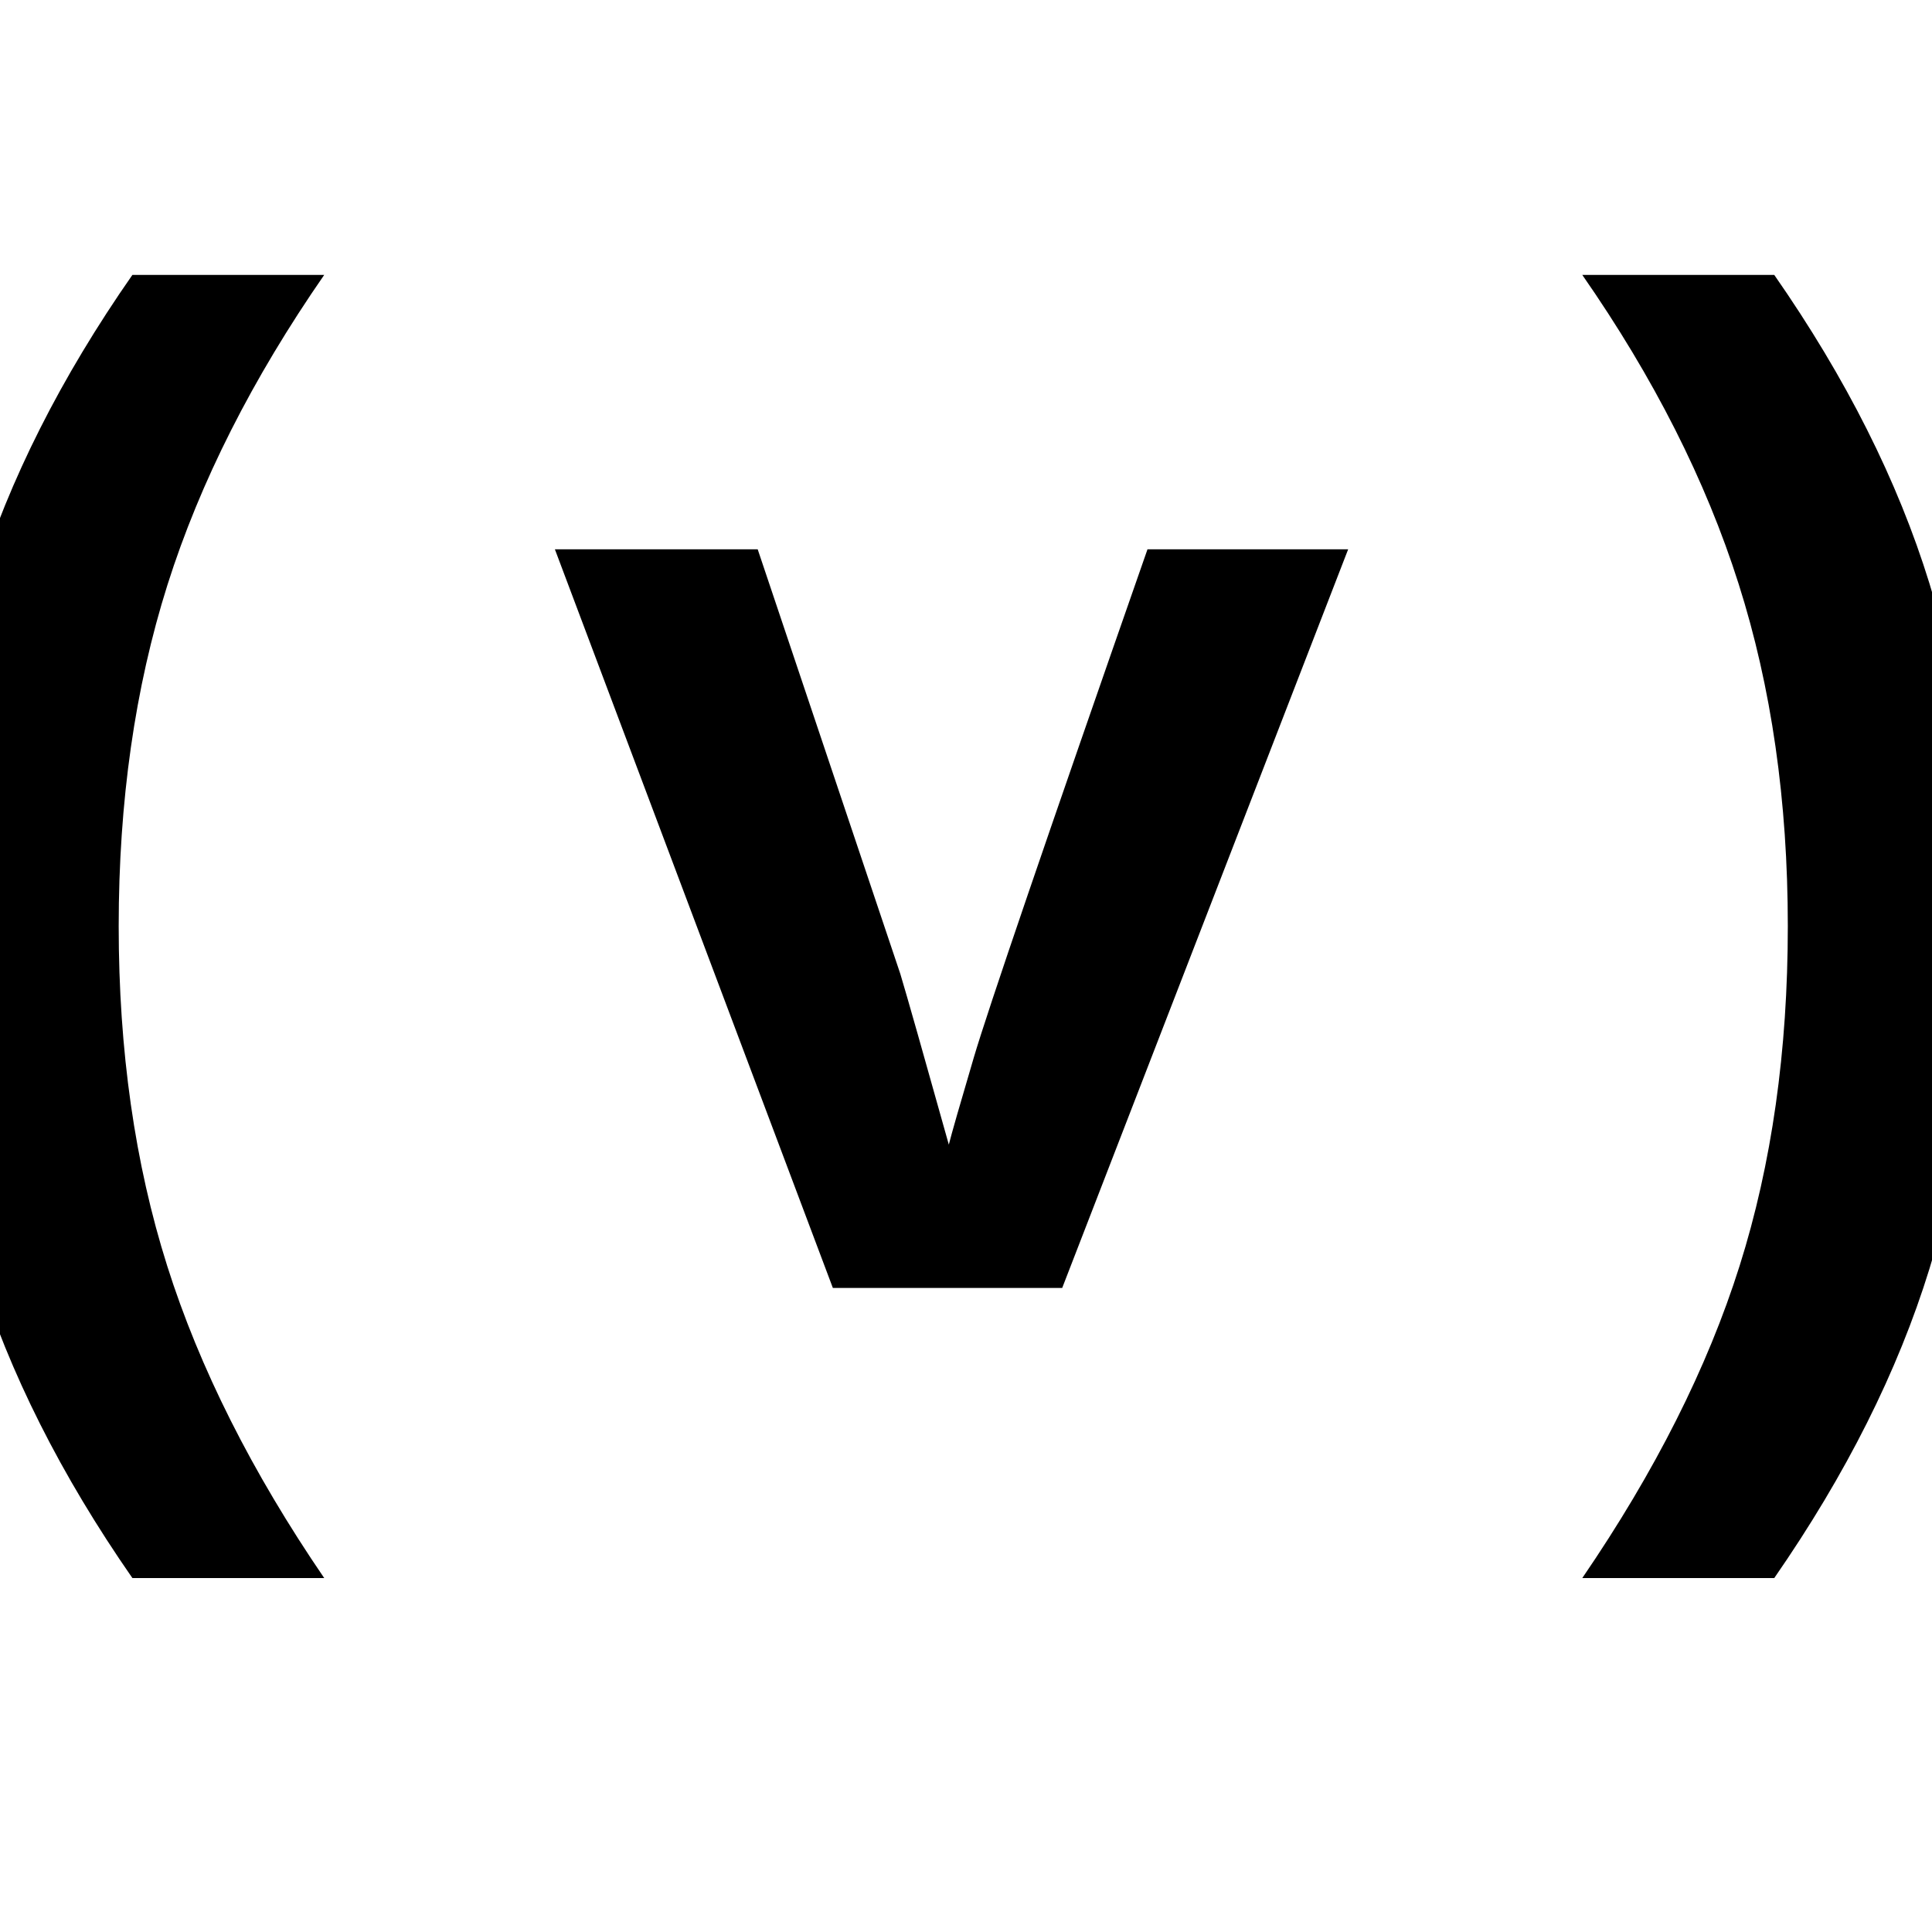
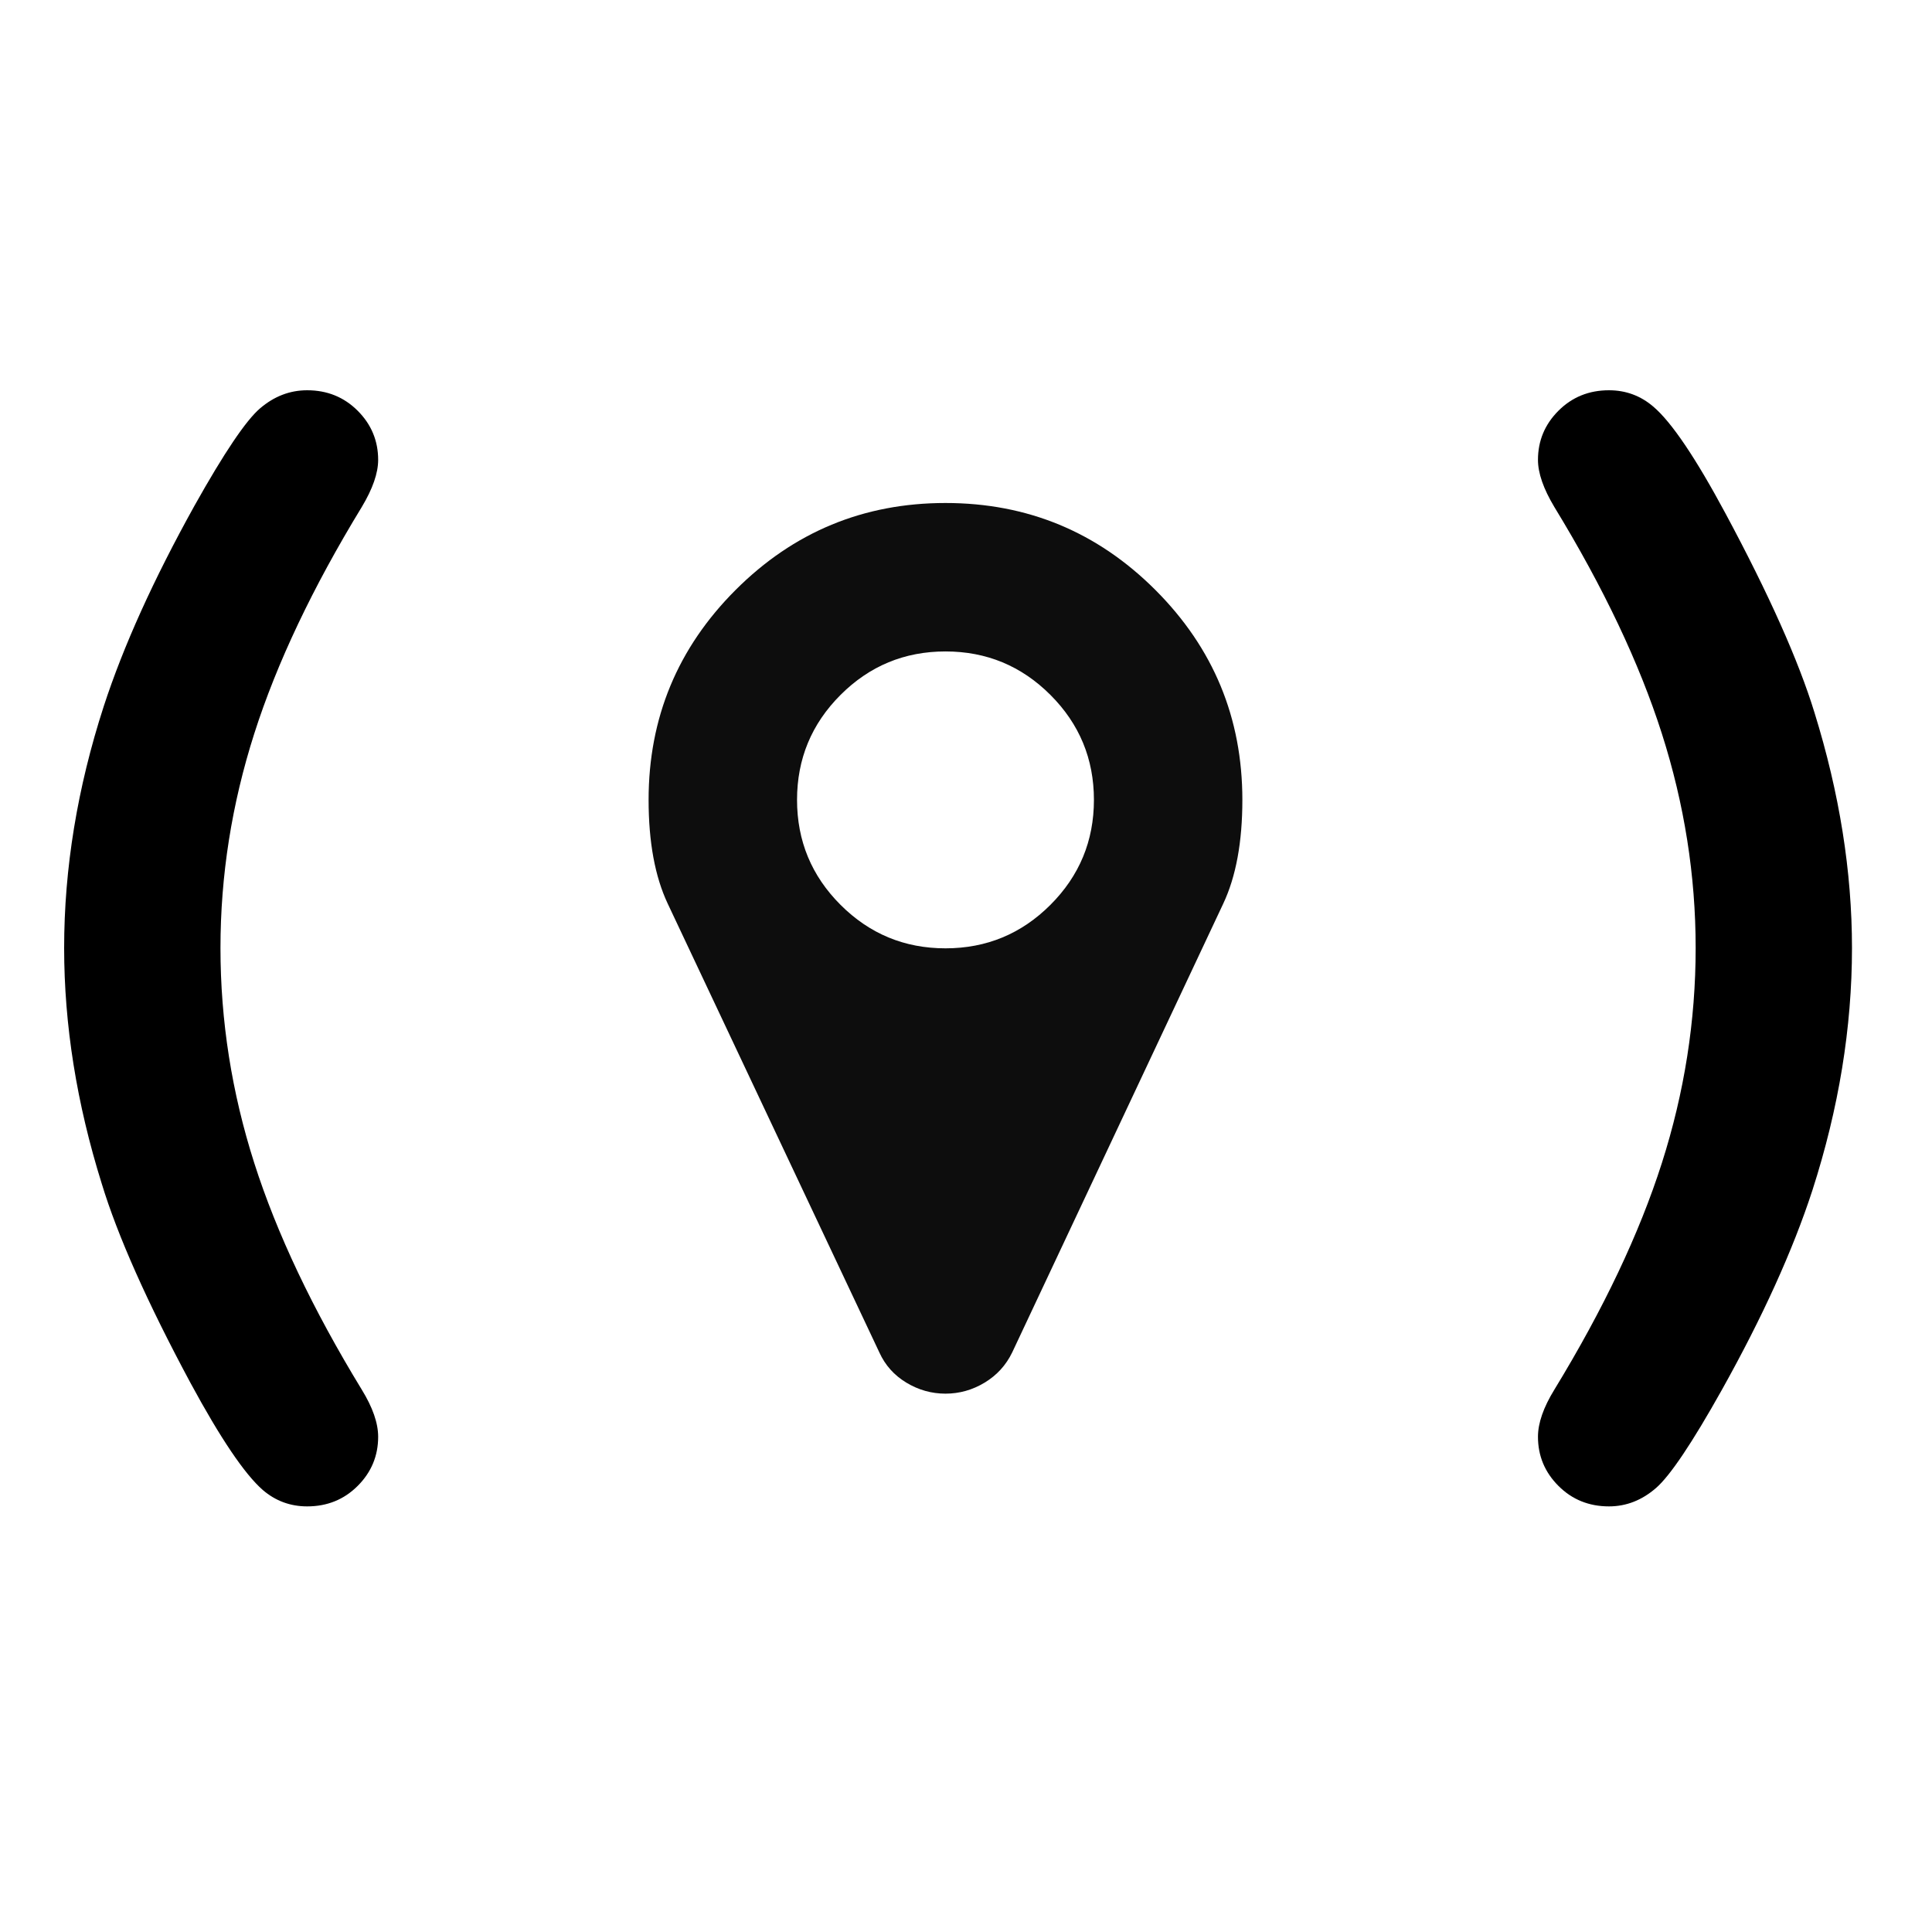
- <svg xmlns="http://www.w3.org/2000/svg" width="800" height="800" viewBox="0 0 211.664 211.664" version="1.1" id="svg3705">
-   <defs id="defs3699" />
-   <g id="layer1" transform="translate(0,-85.33333)">
-     <text xml:space="preserve" style="color:#000000;font-style:normal;font-weight:normal;font-size:153.167px;line-height:1.25;font-family:sans-serif;letter-spacing:0px;word-spacing:0px;fill:#000000;fill-opacity:1;stroke:none;stroke-width:3.829" x="-33.433" y="226.436" id="text3731">
-       <tspan x="-33.433" y="226.436" id="tspan3729" style="stroke-width:3.829">
-         <tspan x="-33.433" y="226.436" style="font-style:normal;font-variant:normal;font-weight:bold;font-stretch:normal;font-family:'Courier New';-inkscape-font-specification:'Courier New Bold';stroke-width:3.829" id="tspan3727">(v)</tspan>
-       </tspan>
-     </text>
-     <flowRoot xml:space="preserve" id="flowRoot3719" style="fill:black;fill-opacity:1;stroke:none;font-family:sans-serif;font-style:normal;font-weight:normal;font-size:40px;line-height:1.25;letter-spacing:0px;word-spacing:0px">
-       <flowRegion id="flowRegion3721">
-         <rect id="rect3723" width="354.286" height="40" x="94.286" y="165.714" />
-       </flowRegion>
-       <flowPara id="flowPara3725" />
-     </flowRoot>
+ <svg xmlns="http://www.w3.org/2000/svg" width="100%" height="100%" viewBox="0 0 800 800" version="1.1" xml:space="preserve" style="fill-rule:evenodd;clip-rule:evenodd;stroke-linejoin:round;stroke-miterlimit:1.414;">
+   <g id="text3731">
+     <g>
+       <path d="M26.56,392.54c0,-32.978 5.465,-66.333 16.395,-100.064c8.103,-24.875 20.635,-52.577 37.595,-83.105c12.249,-21.86 21.294,-35.286 27.136,-40.28c5.842,-4.994 12.343,-7.491 19.504,-7.491c8.292,0 15.264,2.827 20.918,8.48c5.653,5.654 8.48,12.438 8.48,20.352c0,5.465 -2.262,11.967 -6.784,19.505c-20.352,33.354 -35.193,64.636 -44.521,93.845c-9.328,29.209 -13.992,58.795 -13.992,88.758c0,30.151 4.664,59.832 13.992,89.041c9.328,29.209 24.169,60.491 44.521,93.846c4.522,7.349 6.784,13.85 6.784,19.504c0,7.914 -2.827,14.698 -8.48,20.352c-5.654,5.653 -12.626,8.48 -20.918,8.48c-6.972,0 -13.097,-2.262 -18.373,-6.784c-7.538,-6.596 -17.526,-21.389 -29.963,-44.379c-17.902,-33.355 -30.151,-60.868 -36.747,-82.539c-10.364,-33.167 -15.547,-65.674 -15.547,-97.521Z" style="fill-rule:nonzero;" />
+       <path d="M766.868,392.54c0,32.978 -5.465,66.427 -16.394,100.347c-8.104,24.875 -20.635,52.482 -37.595,82.822c-12.249,21.86 -21.295,35.334 -27.136,40.422c-5.842,5.088 -12.344,7.632 -19.504,7.632c-8.292,0 -15.265,-2.827 -20.918,-8.48c-5.653,-5.654 -8.48,-12.438 -8.48,-20.352c0,-5.654 2.261,-12.155 6.784,-19.504c20.352,-33.355 35.192,-64.637 44.52,-93.846c9.328,-29.209 13.992,-58.89 13.992,-89.041c0,-29.963 -4.664,-59.549 -13.992,-88.758c-9.328,-29.209 -24.168,-60.491 -44.52,-93.845c-4.523,-7.538 -6.784,-14.04 -6.784,-19.505c0,-7.914 2.827,-14.698 8.48,-20.352c5.653,-5.653 12.626,-8.48 20.918,-8.48c6.972,0 13.096,2.262 18.373,6.784c7.538,6.407 17.525,21.2 29.963,44.379c17.902,33.355 30.151,60.774 36.747,82.257c10.364,33.355 15.546,65.861 15.546,97.52Z" style="fill-rule:nonzero;" />
+     </g>
+     <path d="M452.971,331.214c0,-16.967 -6.002,-31.454 -18.008,-43.459c-12.005,-12.005 -26.491,-18.008 -43.459,-18.008c-16.967,0 -31.454,6.003 -43.459,18.008c-12.006,12.005 -18.008,26.492 -18.008,43.459c0,16.968 6.002,31.454 18.008,43.46c12.005,12.005 26.492,18.008 43.459,18.008c16.968,0 31.454,-6.003 43.459,-18.008c12.006,-12.006 18.008,-26.492 18.008,-43.46Zm61.467,0c0,17.448 -2.641,31.774 -7.923,42.979l-87.399,185.843c-2.561,5.282 -6.363,9.444 -11.405,12.485c-5.042,3.042 -10.444,4.562 -16.207,4.562c-5.763,0 -11.165,-1.52 -16.207,-4.562c-5.042,-3.041 -8.764,-7.203 -11.165,-12.485l-87.639,-185.843c-5.282,-11.205 -7.923,-25.531 -7.923,-42.979c0,-33.935 12.005,-62.908 36.016,-86.918c24.01,-24.011 52.983,-36.016 86.918,-36.016c33.935,0 62.908,12.005 86.919,36.016c24.01,24.01 36.015,52.983 36.015,86.918Z" style="fill:#0d0d0d;fill-rule:nonzero;" />
  </g>
</svg>
